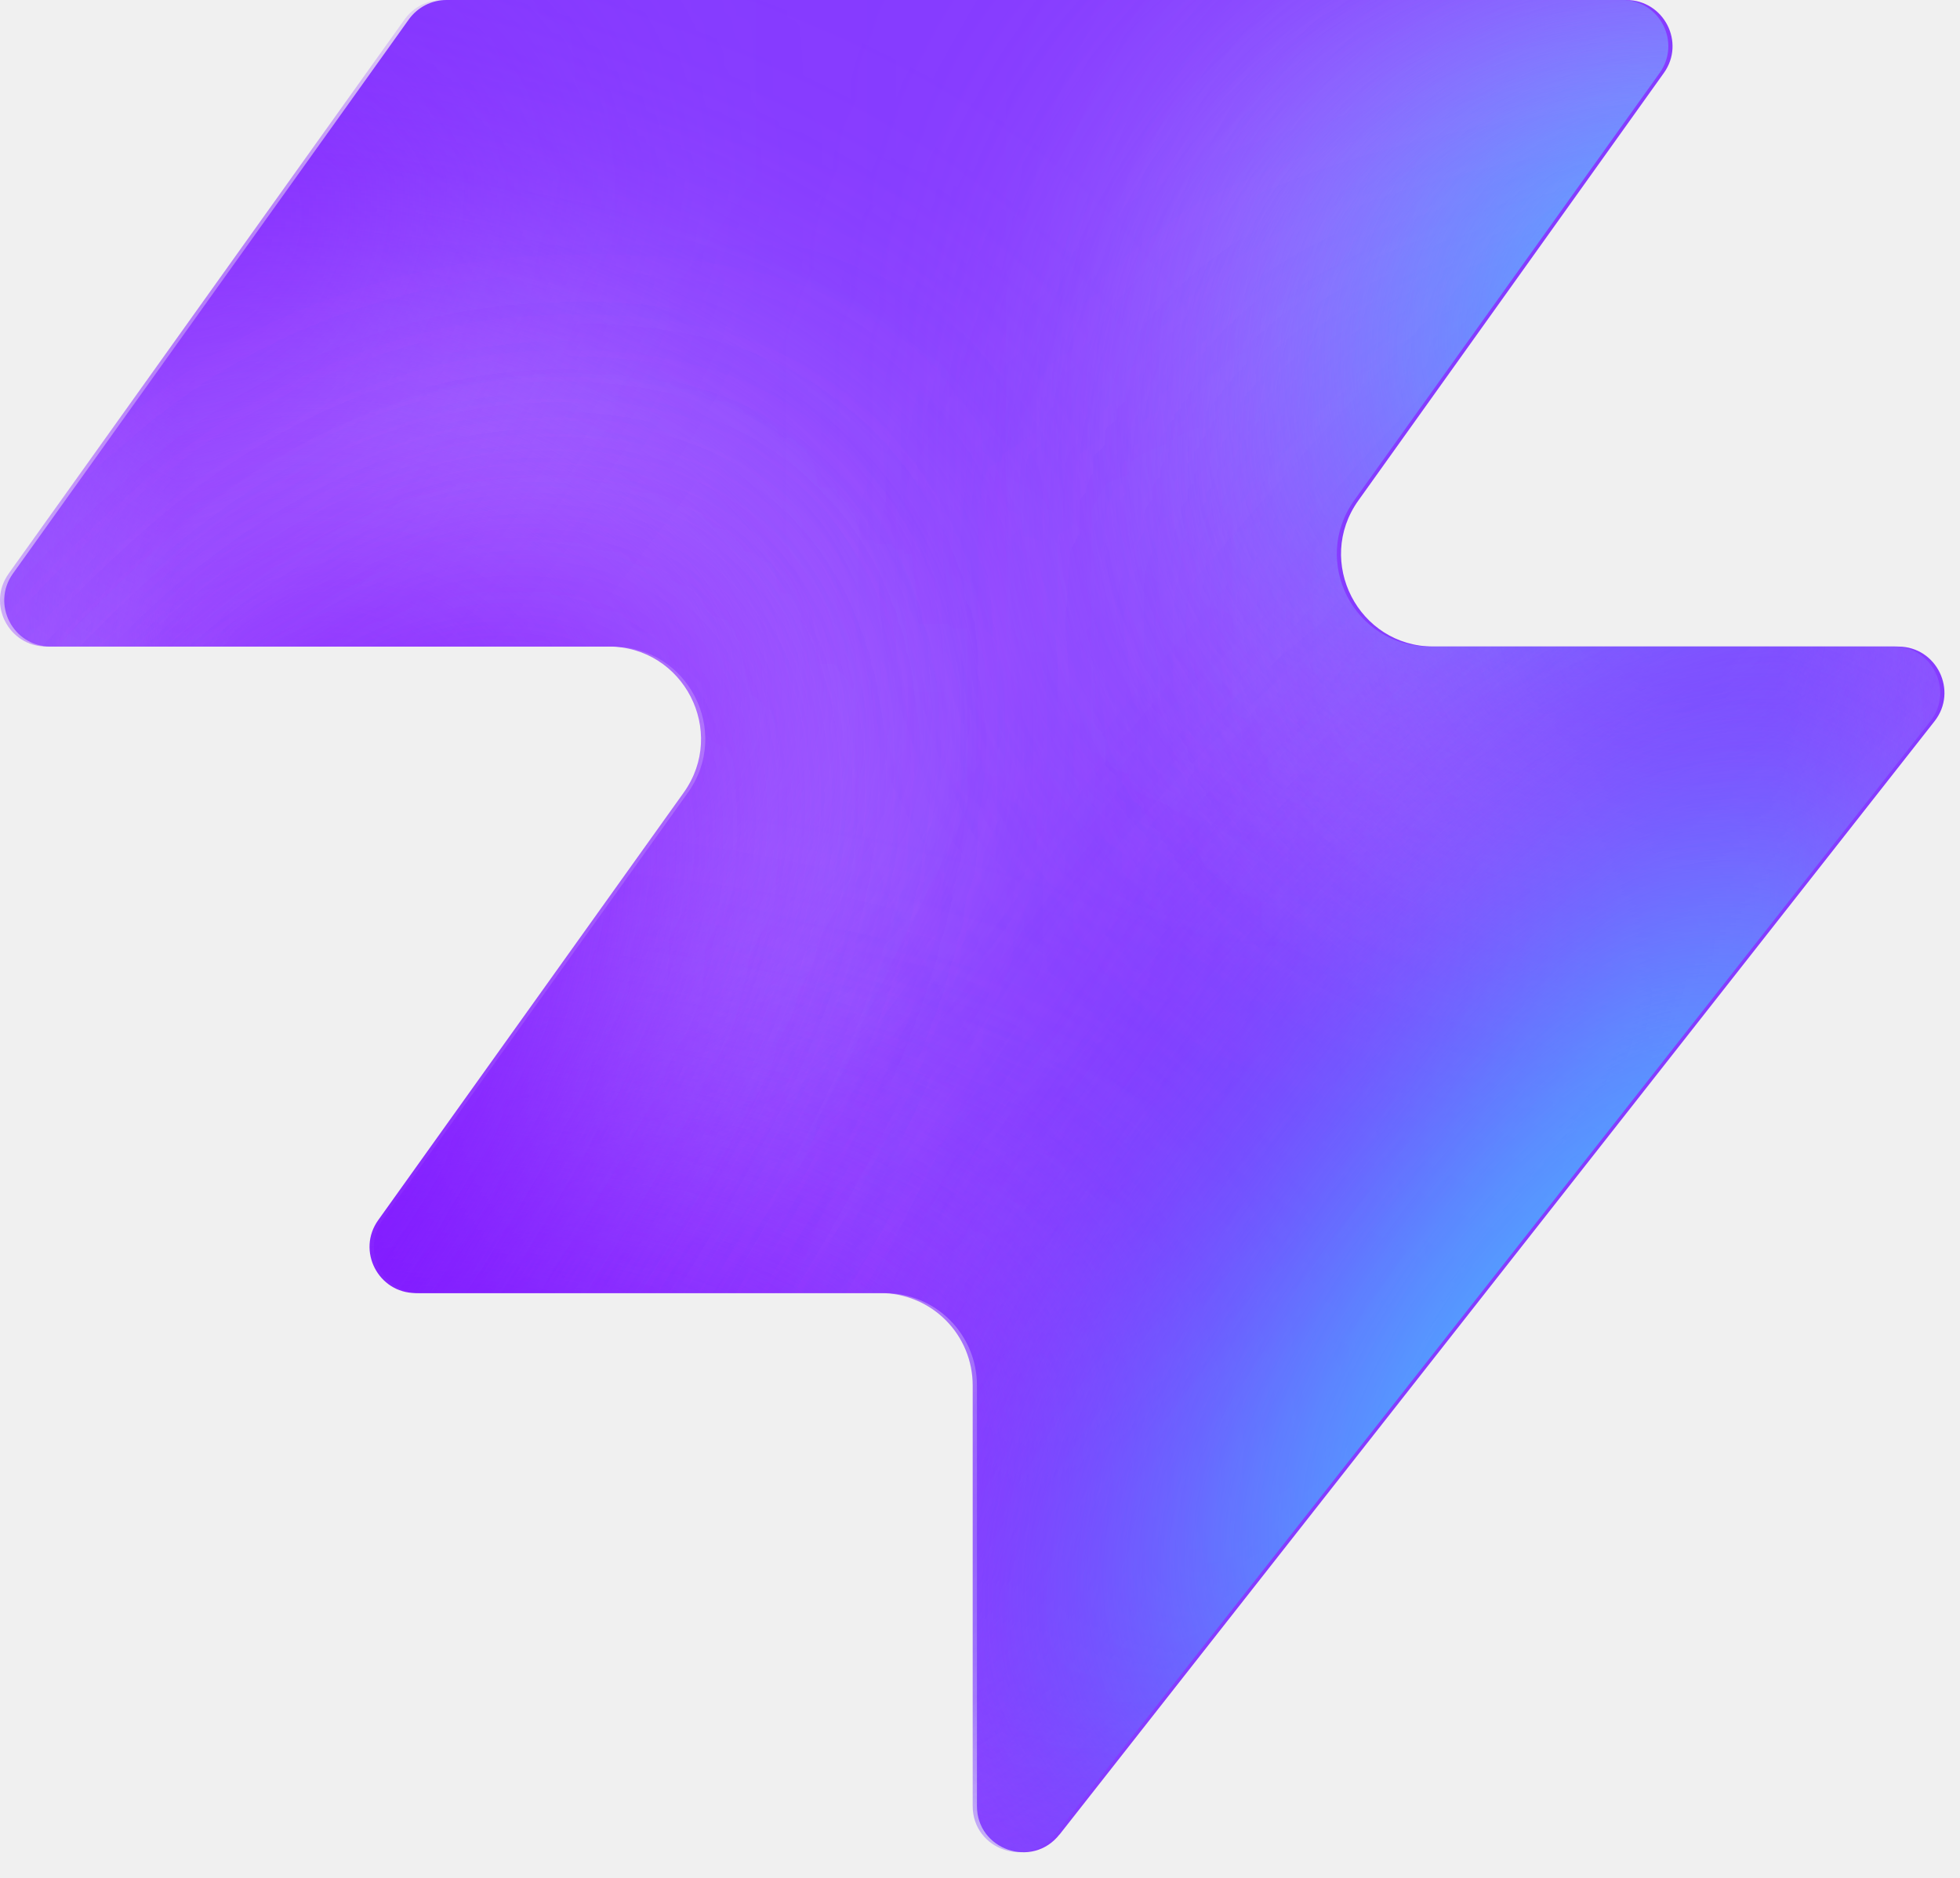
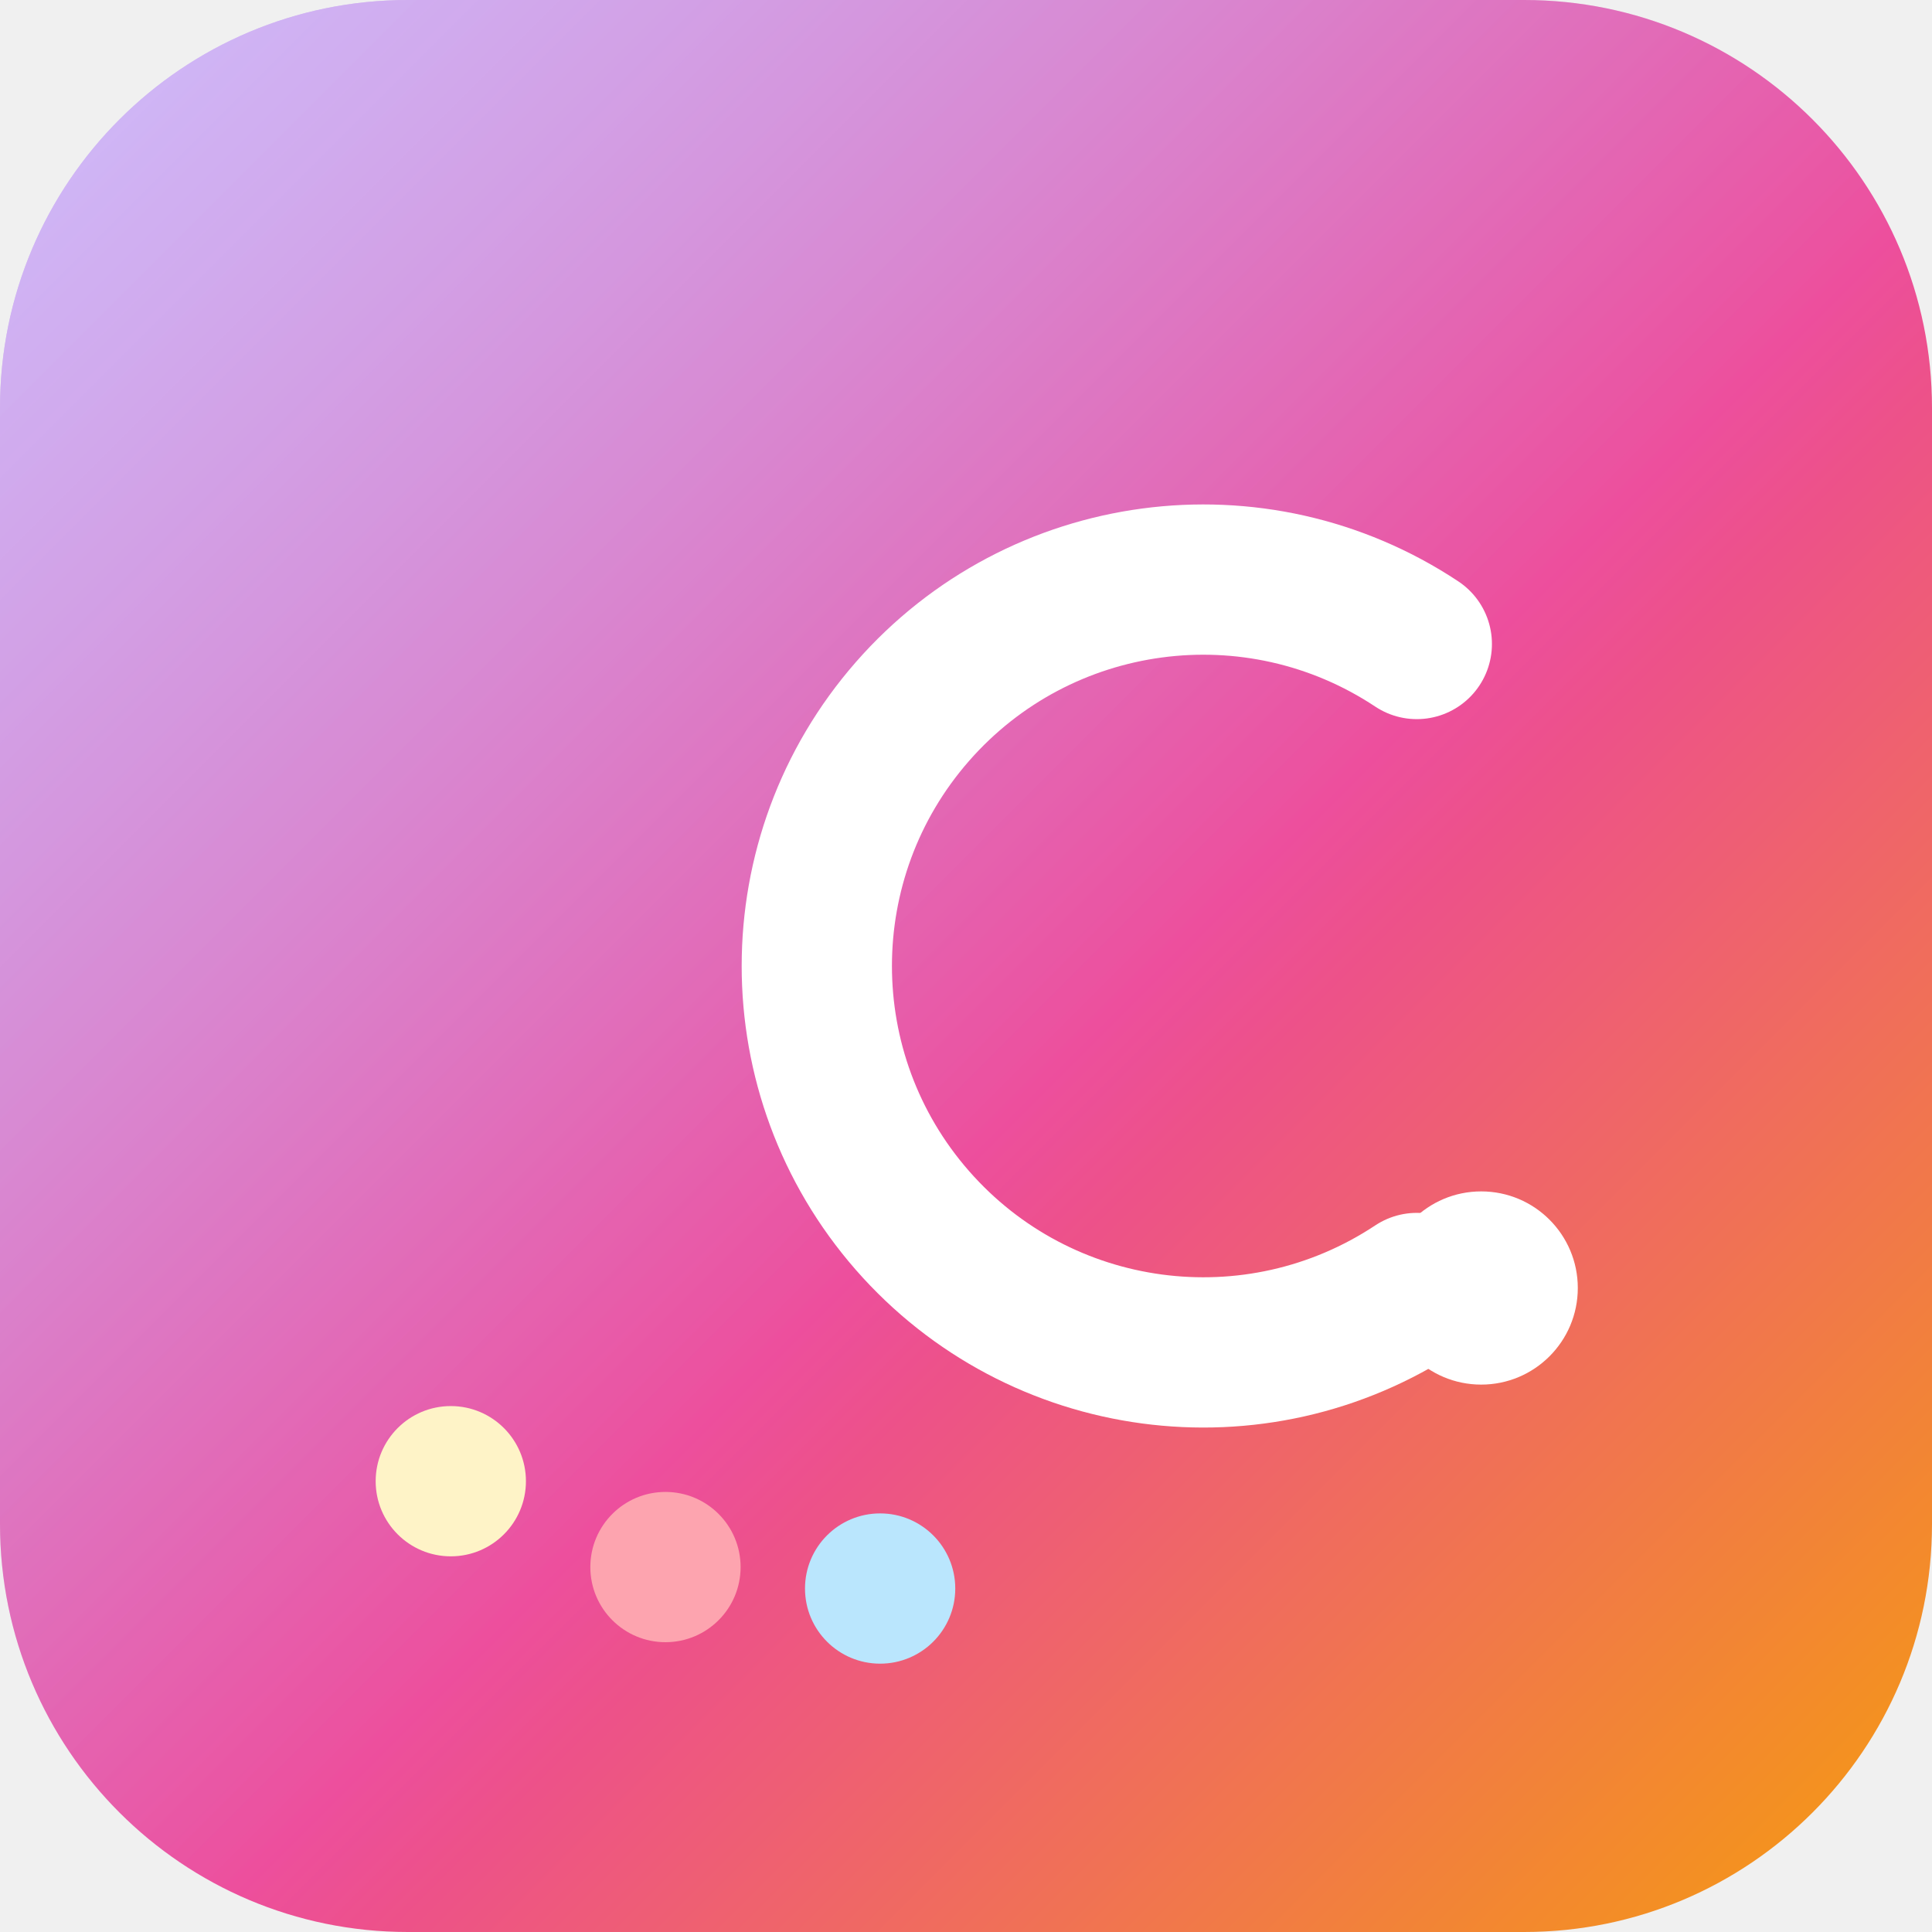
- <svg xmlns="http://www.w3.org/2000/svg" width="48" height="46" fill="none" viewBox="0 0 48 46">
-   <path fill="#863bff" d="M25.946 44.938c-.664.845-2.021.375-2.021-.698V33.937a2.26 2.26 0 0 0-2.262-2.262H10.287c-.92 0-1.456-1.04-.92-1.788l7.48-10.471c1.07-1.497 0-3.578-1.842-3.578H1.237c-.92 0-1.456-1.04-.92-1.788L10.013.474c.214-.297.556-.474.92-.474h28.894c.92 0 1.456 1.04.92 1.788l-7.48 10.471c-1.07 1.498 0 3.579 1.842 3.579h11.377c.943 0 1.473 1.088.89 1.83L25.947 44.94z" style="fill:#863bff;fill:color(display-p3 .525 .23 1);fill-opacity:1" />
-   <mask id="a" width="48" height="46" x="0" y="0" maskUnits="userSpaceOnUse" style="mask-type:alpha">
-     <path fill="#000" d="M25.842 44.938c-.664.844-2.021.375-2.021-.698V33.937a2.26 2.26 0 0 0-2.262-2.262H10.183c-.92 0-1.456-1.04-.92-1.788l7.48-10.471c1.07-1.498 0-3.579-1.842-3.579H1.133c-.92 0-1.456-1.04-.92-1.787L9.91.473c.214-.297.556-.474.92-.474h28.894c.92 0 1.456 1.04.92 1.788l-7.48 10.471c-1.07 1.498 0 3.578 1.842 3.578h11.377c.943 0 1.473 1.088.89 1.832L25.843 44.94z" style="fill:#000;fill-opacity:1" />
-   </mask>
-   <g mask="url(#a)">
-     <g filter="url(#b)">
-       <ellipse cx="5.508" cy="14.704" fill="#ede6ff" rx="5.508" ry="14.704" style="fill:#ede6ff;fill:color(display-p3 .927 .903 1);fill-opacity:1" transform="matrix(.00324 1 1 -.00324 -4.47 31.516)" />
-     </g>
-     <g filter="url(#c)">
-       <ellipse cx="10.399" cy="29.851" fill="#ede6ff" rx="10.399" ry="29.851" style="fill:#ede6ff;fill:color(display-p3 .927 .903 1);fill-opacity:1" transform="matrix(.00324 1 1 -.00324 -39.328 7.883)" />
-     </g>
-     <g filter="url(#d)">
-       <ellipse cx="5.508" cy="30.487" fill="#7e14ff" rx="5.508" ry="30.487" style="fill:#7e14ff;fill:color(display-p3 .492 .077 1);fill-opacity:1" transform="rotate(89.814 -25.913 -14.639)scale(1 -1)" />
-     </g>
-     <g filter="url(#e)">
-       <ellipse cx="5.508" cy="30.599" fill="#7e14ff" rx="5.508" ry="30.599" style="fill:#7e14ff;fill:color(display-p3 .492 .077 1);fill-opacity:1" transform="rotate(89.814 -32.644 -3.334)scale(1 -1)" />
-     </g>
-     <g filter="url(#f)">
-       <ellipse cx="5.508" cy="30.599" fill="#7e14ff" rx="5.508" ry="30.599" style="fill:#7e14ff;fill:color(display-p3 .492 .077 1);fill-opacity:1" transform="matrix(.00324 1 1 -.00324 -34.34 30.47)" />
-     </g>
-     <g filter="url(#g)">
-       <ellipse cx="14.072" cy="22.078" fill="#ede6ff" rx="14.072" ry="22.078" style="fill:#ede6ff;fill:color(display-p3 .927 .903 1);fill-opacity:1" transform="rotate(93.35 24.506 48.493)scale(-1 1)" />
-     </g>
-     <g filter="url(#h)">
-       <ellipse cx="3.47" cy="21.501" fill="#7e14ff" rx="3.47" ry="21.501" style="fill:#7e14ff;fill:color(display-p3 .492 .077 1);fill-opacity:1" transform="rotate(89.009 28.708 47.59)scale(-1 1)" />
-     </g>
-     <g filter="url(#i)">
-       <ellipse cx="3.47" cy="21.501" fill="#7e14ff" rx="3.47" ry="21.501" style="fill:#7e14ff;fill:color(display-p3 .492 .077 1);fill-opacity:1" transform="rotate(89.009 28.708 47.59)scale(-1 1)" />
-     </g>
-     <g filter="url(#j)">
-       <ellipse cx=".387" cy="8.972" fill="#7e14ff" rx="4.407" ry="29.108" style="fill:#7e14ff;fill:color(display-p3 .492 .077 1);fill-opacity:1" transform="rotate(39.51 .387 8.972)" />
-     </g>
-     <g filter="url(#k)">
-       <ellipse cx="47.523" cy="-6.092" fill="#7e14ff" rx="4.407" ry="29.108" style="fill:#7e14ff;fill:color(display-p3 .492 .077 1);fill-opacity:1" transform="rotate(37.892 47.523 -6.092)" />
-     </g>
-     <g filter="url(#l)">
-       <ellipse cx="41.412" cy="6.333" fill="#47bfff" rx="5.971" ry="9.665" style="fill:#47bfff;fill:color(display-p3 .28 .748 1);fill-opacity:1" transform="rotate(37.892 41.412 6.333)" />
-     </g>
-     <g filter="url(#m)">
-       <ellipse cx="-1.879" cy="38.332" fill="#7e14ff" rx="4.407" ry="29.108" style="fill:#7e14ff;fill:color(display-p3 .492 .077 1);fill-opacity:1" transform="rotate(37.892 -1.88 38.332)" />
-     </g>
-     <g filter="url(#n)">
-       <ellipse cx="-1.879" cy="38.332" fill="#7e14ff" rx="4.407" ry="29.108" style="fill:#7e14ff;fill:color(display-p3 .492 .077 1);fill-opacity:1" transform="rotate(37.892 -1.88 38.332)" />
-     </g>
-     <g filter="url(#o)">
-       <ellipse cx="35.651" cy="29.907" fill="#7e14ff" rx="4.407" ry="29.108" style="fill:#7e14ff;fill:color(display-p3 .492 .077 1);fill-opacity:1" transform="rotate(37.892 35.651 29.907)" />
-     </g>
-     <g filter="url(#p)">
-       <ellipse cx="38.418" cy="32.4" fill="#47bfff" rx="5.971" ry="15.297" style="fill:#47bfff;fill:color(display-p3 .28 .748 1);fill-opacity:1" transform="rotate(37.892 38.418 32.4)" />
-     </g>
-   </g>
+ <svg xmlns="http://www.w3.org/2000/svg" viewBox="0 0 180 180" width="180" height="180">
  <defs>
-     <filter id="b" width="60.045" height="41.654" x="-19.77" y="16.149" color-interpolation-filters="sRGB" filterUnits="userSpaceOnUse">
-       <feFlood flood-opacity="0" result="BackgroundImageFix" />
-       <feBlend in="SourceGraphic" in2="BackgroundImageFix" result="shape" />
-       <feGaussianBlur result="effect1_foregroundBlur_2002_17158" stdDeviation="7.659" />
-     </filter>
-     <filter id="c" width="90.34" height="51.437" x="-54.613" y="-7.533" color-interpolation-filters="sRGB" filterUnits="userSpaceOnUse">
-       <feFlood flood-opacity="0" result="BackgroundImageFix" />
-       <feBlend in="SourceGraphic" in2="BackgroundImageFix" result="shape" />
-       <feGaussianBlur result="effect1_foregroundBlur_2002_17158" stdDeviation="7.659" />
-     </filter>
-     <filter id="d" width="79.355" height="29.4" x="-49.64" y="2.03" color-interpolation-filters="sRGB" filterUnits="userSpaceOnUse">
-       <feFlood flood-opacity="0" result="BackgroundImageFix" />
-       <feBlend in="SourceGraphic" in2="BackgroundImageFix" result="shape" />
-       <feGaussianBlur result="effect1_foregroundBlur_2002_17158" stdDeviation="4.596" />
-     </filter>
-     <filter id="e" width="79.579" height="29.4" x="-45.045" y="20.029" color-interpolation-filters="sRGB" filterUnits="userSpaceOnUse">
-       <feFlood flood-opacity="0" result="BackgroundImageFix" />
-       <feBlend in="SourceGraphic" in2="BackgroundImageFix" result="shape" />
-       <feGaussianBlur result="effect1_foregroundBlur_2002_17158" stdDeviation="4.596" />
-     </filter>
-     <filter id="f" width="79.579" height="29.4" x="-43.513" y="21.178" color-interpolation-filters="sRGB" filterUnits="userSpaceOnUse">
-       <feFlood flood-opacity="0" result="BackgroundImageFix" />
-       <feBlend in="SourceGraphic" in2="BackgroundImageFix" result="shape" />
-       <feGaussianBlur result="effect1_foregroundBlur_2002_17158" stdDeviation="4.596" />
-     </filter>
-     <filter id="g" width="74.749" height="58.852" x="15.756" y="-17.901" color-interpolation-filters="sRGB" filterUnits="userSpaceOnUse">
-       <feFlood flood-opacity="0" result="BackgroundImageFix" />
-       <feBlend in="SourceGraphic" in2="BackgroundImageFix" result="shape" />
-       <feGaussianBlur result="effect1_foregroundBlur_2002_17158" stdDeviation="7.659" />
-     </filter>
-     <filter id="h" width="61.377" height="25.362" x="23.548" y="2.284" color-interpolation-filters="sRGB" filterUnits="userSpaceOnUse">
-       <feFlood flood-opacity="0" result="BackgroundImageFix" />
-       <feBlend in="SourceGraphic" in2="BackgroundImageFix" result="shape" />
-       <feGaussianBlur result="effect1_foregroundBlur_2002_17158" stdDeviation="4.596" />
-     </filter>
-     <filter id="i" width="61.377" height="25.362" x="23.548" y="2.284" color-interpolation-filters="sRGB" filterUnits="userSpaceOnUse">
-       <feFlood flood-opacity="0" result="BackgroundImageFix" />
-       <feBlend in="SourceGraphic" in2="BackgroundImageFix" result="shape" />
-       <feGaussianBlur result="effect1_foregroundBlur_2002_17158" stdDeviation="4.596" />
-     </filter>
-     <filter id="j" width="56.045" height="63.649" x="-27.636" y="-22.853" color-interpolation-filters="sRGB" filterUnits="userSpaceOnUse">
-       <feFlood flood-opacity="0" result="BackgroundImageFix" />
-       <feBlend in="SourceGraphic" in2="BackgroundImageFix" result="shape" />
-       <feGaussianBlur result="effect1_foregroundBlur_2002_17158" stdDeviation="4.596" />
-     </filter>
-     <filter id="k" width="54.814" height="64.646" x="20.116" y="-38.415" color-interpolation-filters="sRGB" filterUnits="userSpaceOnUse">
-       <feFlood flood-opacity="0" result="BackgroundImageFix" />
-       <feBlend in="SourceGraphic" in2="BackgroundImageFix" result="shape" />
-       <feGaussianBlur result="effect1_foregroundBlur_2002_17158" stdDeviation="4.596" />
-     </filter>
-     <filter id="l" width="33.541" height="35.313" x="24.641" y="-11.323" color-interpolation-filters="sRGB" filterUnits="userSpaceOnUse">
-       <feFlood flood-opacity="0" result="BackgroundImageFix" />
-       <feBlend in="SourceGraphic" in2="BackgroundImageFix" result="shape" />
-       <feGaussianBlur result="effect1_foregroundBlur_2002_17158" stdDeviation="4.596" />
-     </filter>
-     <filter id="m" width="54.814" height="64.646" x="-29.286" y="6.009" color-interpolation-filters="sRGB" filterUnits="userSpaceOnUse">
-       <feFlood flood-opacity="0" result="BackgroundImageFix" />
-       <feBlend in="SourceGraphic" in2="BackgroundImageFix" result="shape" />
-       <feGaussianBlur result="effect1_foregroundBlur_2002_17158" stdDeviation="4.596" />
-     </filter>
-     <filter id="n" width="54.814" height="64.646" x="-29.286" y="6.009" color-interpolation-filters="sRGB" filterUnits="userSpaceOnUse">
-       <feFlood flood-opacity="0" result="BackgroundImageFix" />
-       <feBlend in="SourceGraphic" in2="BackgroundImageFix" result="shape" />
-       <feGaussianBlur result="effect1_foregroundBlur_2002_17158" stdDeviation="4.596" />
-     </filter>
-     <filter id="o" width="54.814" height="64.646" x="8.244" y="-2.416" color-interpolation-filters="sRGB" filterUnits="userSpaceOnUse">
-       <feFlood flood-opacity="0" result="BackgroundImageFix" />
-       <feBlend in="SourceGraphic" in2="BackgroundImageFix" result="shape" />
-       <feGaussianBlur result="effect1_foregroundBlur_2002_17158" stdDeviation="4.596" />
-     </filter>
-     <filter id="p" width="39.409" height="43.623" x="18.713" y="10.588" color-interpolation-filters="sRGB" filterUnits="userSpaceOnUse">
-       <feFlood flood-opacity="0" result="BackgroundImageFix" />
-       <feBlend in="SourceGraphic" in2="BackgroundImageFix" result="shape" />
-       <feGaussianBlur result="effect1_foregroundBlur_2002_17158" stdDeviation="4.596" />
-     </filter>
+     <linearGradient id="bg" x1="0" y1="0" x2="1" y2="1">
+       <stop offset="0%" stop-color="#a78bfa" />
+       <stop offset="55%" stop-color="#ec4899" />
+       <stop offset="100%" stop-color="#f59e0b" />
+     </linearGradient>
+     <linearGradient id="shine" x1="0" y1="0" x2="1" y2="1">
+       <stop offset="0%" stop-color="rgba(255,255,255,0.45)" />
+       <stop offset="60%" stop-color="rgba(255,255,255,0)" />
+     </linearGradient>
  </defs>
+   <rect width="180" height="180" rx="38" ry="38" fill="url(#bg)" />
+   <rect width="180" height="180" rx="38" ry="38" fill="url(#shine)" />
+   <path d="M 132 60 A 36 36 0 1 0 132 120" fill="none" stroke="white" stroke-width="14" stroke-linecap="round" />
+   <circle cx="138" cy="120" r="9" fill="white" />
+   <circle cx="42" cy="138" r="7" fill="#fef3c7" />
+   <circle cx="62" cy="146" r="7" fill="#fda4af" />
+   <circle cx="82" cy="148" r="7" fill="#bae6fd" />
</svg>
